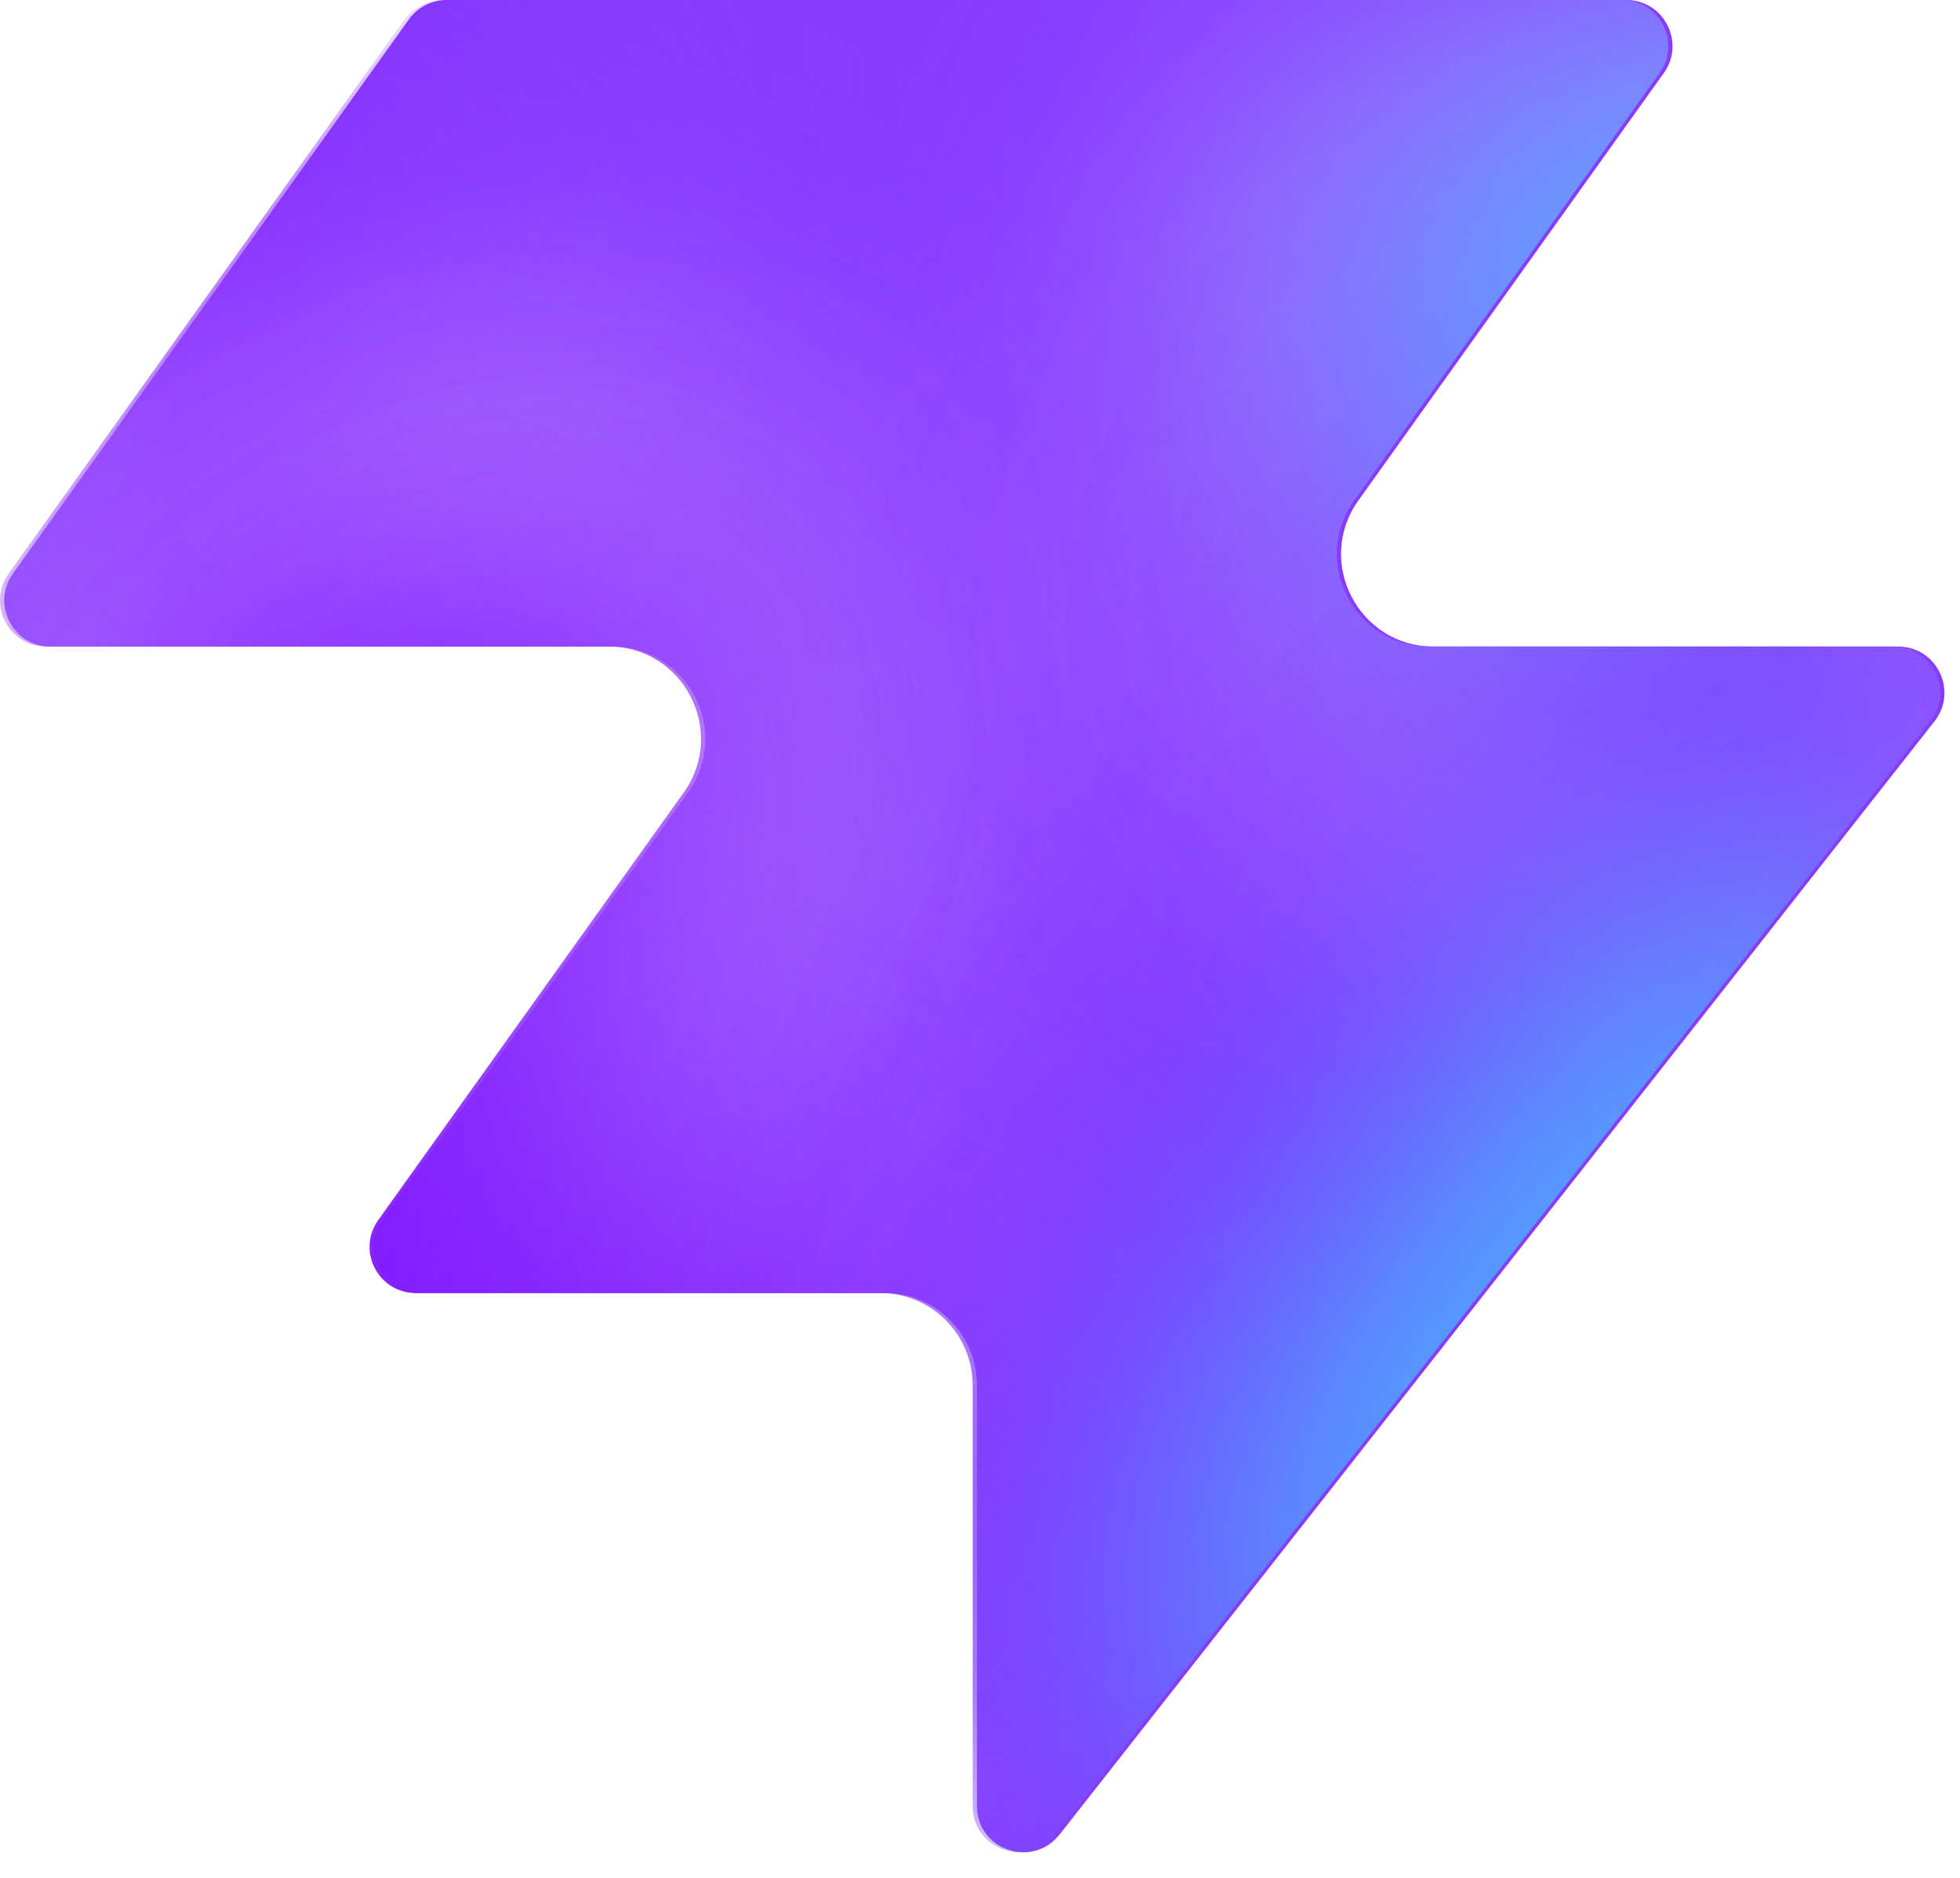
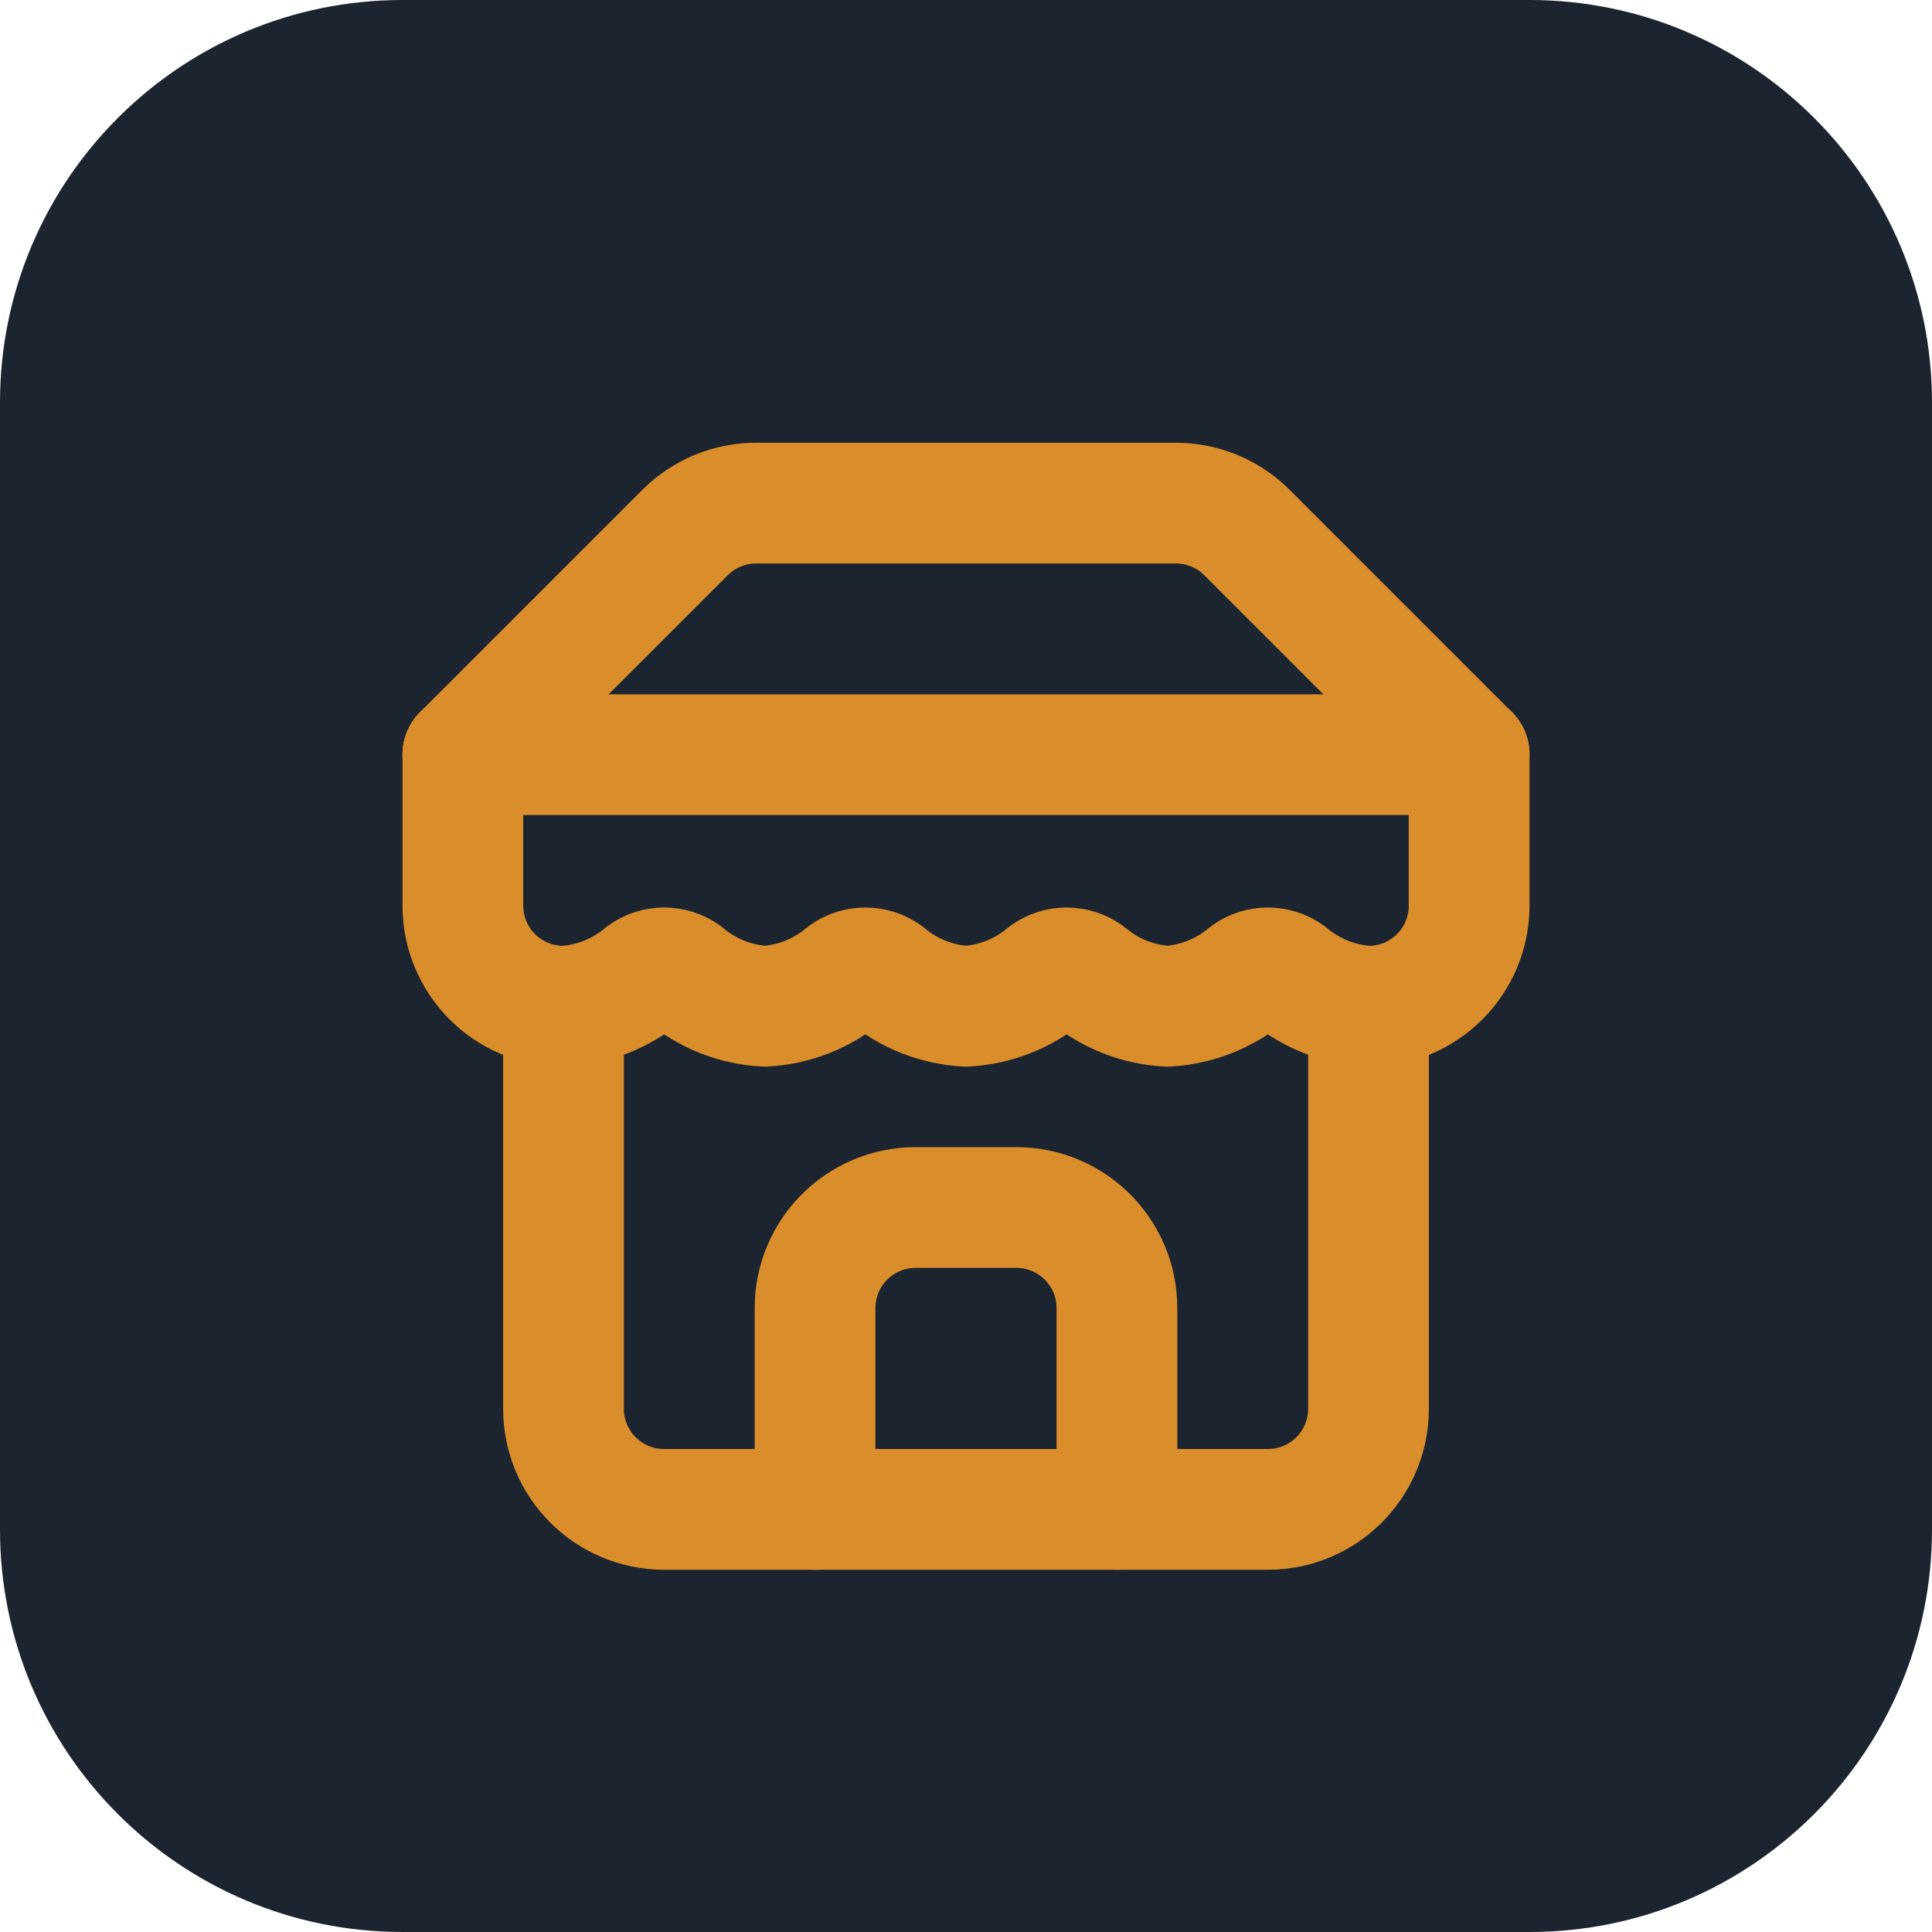
- <svg xmlns="http://www.w3.org/2000/svg" width="48" height="46" fill="none" viewBox="0 0 48 46">
-   <path fill="#863bff" d="M25.946 44.938c-.664.845-2.021.375-2.021-.698V33.937a2.26 2.26 0 0 0-2.262-2.262H10.287c-.92 0-1.456-1.04-.92-1.788l7.48-10.471c1.07-1.497 0-3.578-1.842-3.578H1.237c-.92 0-1.456-1.04-.92-1.788L10.013.474c.214-.297.556-.474.92-.474h28.894c.92 0 1.456 1.04.92 1.788l-7.48 10.471c-1.07 1.498 0 3.579 1.842 3.579h11.377c.943 0 1.473 1.088.89 1.83L25.947 44.94z" style="fill:#863bff;fill:color(display-p3 .525 .23 1);fill-opacity:1" />
-   <mask id="a" width="48" height="46" x="0" y="0" maskUnits="userSpaceOnUse" style="mask-type:alpha">
-     <path fill="#000" d="M25.842 44.938c-.664.844-2.021.375-2.021-.698V33.937a2.26 2.26 0 0 0-2.262-2.262H10.183c-.92 0-1.456-1.04-.92-1.788l7.48-10.471c1.07-1.498 0-3.579-1.842-3.579H1.133c-.92 0-1.456-1.04-.92-1.787L9.91.473c.214-.297.556-.474.92-.474h28.894c.92 0 1.456 1.04.92 1.788l-7.48 10.471c-1.07 1.498 0 3.578 1.842 3.578h11.377c.943 0 1.473 1.088.89 1.832L25.843 44.94z" style="fill:#000;fill-opacity:1" />
-   </mask>
-   <g mask="url(#a)">
-     <g filter="url(#b)">
-       <ellipse cx="5.508" cy="14.704" fill="#ede6ff" rx="5.508" ry="14.704" style="fill:#ede6ff;fill:color(display-p3 .927 .903 1);fill-opacity:1" transform="matrix(.00324 1 1 -.00324 -4.47 31.516)" />
-     </g>
-     <g filter="url(#c)">
-       <ellipse cx="10.399" cy="29.851" fill="#ede6ff" rx="10.399" ry="29.851" style="fill:#ede6ff;fill:color(display-p3 .927 .903 1);fill-opacity:1" transform="matrix(.00324 1 1 -.00324 -39.328 7.883)" />
-     </g>
-     <g filter="url(#d)">
-       <ellipse cx="5.508" cy="30.487" fill="#7e14ff" rx="5.508" ry="30.487" style="fill:#7e14ff;fill:color(display-p3 .492 .077 1);fill-opacity:1" transform="rotate(89.814 -25.913 -14.639)scale(1 -1)" />
-     </g>
-     <g filter="url(#e)">
-       <ellipse cx="5.508" cy="30.599" fill="#7e14ff" rx="5.508" ry="30.599" style="fill:#7e14ff;fill:color(display-p3 .492 .077 1);fill-opacity:1" transform="rotate(89.814 -32.644 -3.334)scale(1 -1)" />
-     </g>
-     <g filter="url(#f)">
-       <ellipse cx="5.508" cy="30.599" fill="#7e14ff" rx="5.508" ry="30.599" style="fill:#7e14ff;fill:color(display-p3 .492 .077 1);fill-opacity:1" transform="matrix(.00324 1 1 -.00324 -34.34 30.47)" />
-     </g>
-     <g filter="url(#g)">
-       <ellipse cx="14.072" cy="22.078" fill="#ede6ff" rx="14.072" ry="22.078" style="fill:#ede6ff;fill:color(display-p3 .927 .903 1);fill-opacity:1" transform="rotate(93.35 24.506 48.493)scale(-1 1)" />
-     </g>
-     <g filter="url(#h)">
-       <ellipse cx="3.47" cy="21.501" fill="#7e14ff" rx="3.47" ry="21.501" style="fill:#7e14ff;fill:color(display-p3 .492 .077 1);fill-opacity:1" transform="rotate(89.009 28.708 47.59)scale(-1 1)" />
-     </g>
-     <g filter="url(#i)">
-       <ellipse cx="3.47" cy="21.501" fill="#7e14ff" rx="3.47" ry="21.501" style="fill:#7e14ff;fill:color(display-p3 .492 .077 1);fill-opacity:1" transform="rotate(89.009 28.708 47.59)scale(-1 1)" />
-     </g>
-     <g filter="url(#j)">
-       <ellipse cx=".387" cy="8.972" fill="#7e14ff" rx="4.407" ry="29.108" style="fill:#7e14ff;fill:color(display-p3 .492 .077 1);fill-opacity:1" transform="rotate(39.51 .387 8.972)" />
-     </g>
-     <g filter="url(#k)">
-       <ellipse cx="47.523" cy="-6.092" fill="#7e14ff" rx="4.407" ry="29.108" style="fill:#7e14ff;fill:color(display-p3 .492 .077 1);fill-opacity:1" transform="rotate(37.892 47.523 -6.092)" />
-     </g>
-     <g filter="url(#l)">
-       <ellipse cx="41.412" cy="6.333" fill="#47bfff" rx="5.971" ry="9.665" style="fill:#47bfff;fill:color(display-p3 .28 .748 1);fill-opacity:1" transform="rotate(37.892 41.412 6.333)" />
-     </g>
-     <g filter="url(#m)">
-       <ellipse cx="-1.879" cy="38.332" fill="#7e14ff" rx="4.407" ry="29.108" style="fill:#7e14ff;fill:color(display-p3 .492 .077 1);fill-opacity:1" transform="rotate(37.892 -1.88 38.332)" />
-     </g>
-     <g filter="url(#n)">
-       <ellipse cx="-1.879" cy="38.332" fill="#7e14ff" rx="4.407" ry="29.108" style="fill:#7e14ff;fill:color(display-p3 .492 .077 1);fill-opacity:1" transform="rotate(37.892 -1.88 38.332)" />
-     </g>
-     <g filter="url(#o)">
-       <ellipse cx="35.651" cy="29.907" fill="#7e14ff" rx="4.407" ry="29.108" style="fill:#7e14ff;fill:color(display-p3 .492 .077 1);fill-opacity:1" transform="rotate(37.892 35.651 29.907)" />
-     </g>
-     <g filter="url(#p)">
-       <ellipse cx="38.418" cy="32.4" fill="#47bfff" rx="5.971" ry="15.297" style="fill:#47bfff;fill:color(display-p3 .28 .748 1);fill-opacity:1" transform="rotate(37.892 38.418 32.4)" />
-     </g>
+ <svg xmlns="http://www.w3.org/2000/svg" viewBox="0 0 48 48">
+   <rect width="48" height="48" rx="10" fill="#1c2430" />
+   <g fill="none" stroke="#d98e2b" stroke-width="2.4" stroke-linecap="round" stroke-linejoin="round" transform="translate(9 10) scale(1.25)">
+     <path d="m2 7 4.41-4.41A2 2 0 0 1 7.83 2h8.34a2 2 0 0 1 1.42.59L22 7" />
+     <path d="M4 12v8a2 2 0 0 0 2 2h12a2 2 0 0 0 2-2v-8" />
+     <path d="M15 22v-4a2 2 0 0 0-2-2h-2a2 2 0 0 0-2 2v4" />
+     <path d="M2 7h20" />
+     <path d="M22 7v3a2 2 0 0 1-2 2 2.7 2.7 0 0 1-1.59-.63.7.7 0 0 0-.82 0A2.7 2.7 0 0 1 16 12a2.7 2.7 0 0 1-1.59-.63.7.7 0 0 0-.82 0A2.7 2.7 0 0 1 12 12a2.7 2.7 0 0 1-1.59-.63.7.7 0 0 0-.82 0A2.7 2.7 0 0 1 8 12a2.7 2.7 0 0 1-1.59-.63.7.7 0 0 0-.82 0A2.7 2.7 0 0 1 4 12a2 2 0 0 1-2-2V7" />
  </g>
-   <defs>
-     <filter id="b" width="60.045" height="41.654" x="-19.77" y="16.149" color-interpolation-filters="sRGB" filterUnits="userSpaceOnUse">
-       <feFlood flood-opacity="0" result="BackgroundImageFix" />
-       <feBlend in="SourceGraphic" in2="BackgroundImageFix" result="shape" />
-       <feGaussianBlur result="effect1_foregroundBlur_2002_17158" stdDeviation="7.659" />
-     </filter>
-     <filter id="c" width="90.34" height="51.437" x="-54.613" y="-7.533" color-interpolation-filters="sRGB" filterUnits="userSpaceOnUse">
-       <feFlood flood-opacity="0" result="BackgroundImageFix" />
-       <feBlend in="SourceGraphic" in2="BackgroundImageFix" result="shape" />
-       <feGaussianBlur result="effect1_foregroundBlur_2002_17158" stdDeviation="7.659" />
-     </filter>
-     <filter id="d" width="79.355" height="29.4" x="-49.64" y="2.03" color-interpolation-filters="sRGB" filterUnits="userSpaceOnUse">
-       <feFlood flood-opacity="0" result="BackgroundImageFix" />
-       <feBlend in="SourceGraphic" in2="BackgroundImageFix" result="shape" />
-       <feGaussianBlur result="effect1_foregroundBlur_2002_17158" stdDeviation="4.596" />
-     </filter>
-     <filter id="e" width="79.579" height="29.4" x="-45.045" y="20.029" color-interpolation-filters="sRGB" filterUnits="userSpaceOnUse">
-       <feFlood flood-opacity="0" result="BackgroundImageFix" />
-       <feBlend in="SourceGraphic" in2="BackgroundImageFix" result="shape" />
-       <feGaussianBlur result="effect1_foregroundBlur_2002_17158" stdDeviation="4.596" />
-     </filter>
-     <filter id="f" width="79.579" height="29.4" x="-43.513" y="21.178" color-interpolation-filters="sRGB" filterUnits="userSpaceOnUse">
-       <feFlood flood-opacity="0" result="BackgroundImageFix" />
-       <feBlend in="SourceGraphic" in2="BackgroundImageFix" result="shape" />
-       <feGaussianBlur result="effect1_foregroundBlur_2002_17158" stdDeviation="4.596" />
-     </filter>
-     <filter id="g" width="74.749" height="58.852" x="15.756" y="-17.901" color-interpolation-filters="sRGB" filterUnits="userSpaceOnUse">
-       <feFlood flood-opacity="0" result="BackgroundImageFix" />
-       <feBlend in="SourceGraphic" in2="BackgroundImageFix" result="shape" />
-       <feGaussianBlur result="effect1_foregroundBlur_2002_17158" stdDeviation="7.659" />
-     </filter>
-     <filter id="h" width="61.377" height="25.362" x="23.548" y="2.284" color-interpolation-filters="sRGB" filterUnits="userSpaceOnUse">
-       <feFlood flood-opacity="0" result="BackgroundImageFix" />
-       <feBlend in="SourceGraphic" in2="BackgroundImageFix" result="shape" />
-       <feGaussianBlur result="effect1_foregroundBlur_2002_17158" stdDeviation="4.596" />
-     </filter>
-     <filter id="i" width="61.377" height="25.362" x="23.548" y="2.284" color-interpolation-filters="sRGB" filterUnits="userSpaceOnUse">
-       <feFlood flood-opacity="0" result="BackgroundImageFix" />
-       <feBlend in="SourceGraphic" in2="BackgroundImageFix" result="shape" />
-       <feGaussianBlur result="effect1_foregroundBlur_2002_17158" stdDeviation="4.596" />
-     </filter>
-     <filter id="j" width="56.045" height="63.649" x="-27.636" y="-22.853" color-interpolation-filters="sRGB" filterUnits="userSpaceOnUse">
-       <feFlood flood-opacity="0" result="BackgroundImageFix" />
-       <feBlend in="SourceGraphic" in2="BackgroundImageFix" result="shape" />
-       <feGaussianBlur result="effect1_foregroundBlur_2002_17158" stdDeviation="4.596" />
-     </filter>
-     <filter id="k" width="54.814" height="64.646" x="20.116" y="-38.415" color-interpolation-filters="sRGB" filterUnits="userSpaceOnUse">
-       <feFlood flood-opacity="0" result="BackgroundImageFix" />
-       <feBlend in="SourceGraphic" in2="BackgroundImageFix" result="shape" />
-       <feGaussianBlur result="effect1_foregroundBlur_2002_17158" stdDeviation="4.596" />
-     </filter>
-     <filter id="l" width="33.541" height="35.313" x="24.641" y="-11.323" color-interpolation-filters="sRGB" filterUnits="userSpaceOnUse">
-       <feFlood flood-opacity="0" result="BackgroundImageFix" />
-       <feBlend in="SourceGraphic" in2="BackgroundImageFix" result="shape" />
-       <feGaussianBlur result="effect1_foregroundBlur_2002_17158" stdDeviation="4.596" />
-     </filter>
-     <filter id="m" width="54.814" height="64.646" x="-29.286" y="6.009" color-interpolation-filters="sRGB" filterUnits="userSpaceOnUse">
-       <feFlood flood-opacity="0" result="BackgroundImageFix" />
-       <feBlend in="SourceGraphic" in2="BackgroundImageFix" result="shape" />
-       <feGaussianBlur result="effect1_foregroundBlur_2002_17158" stdDeviation="4.596" />
-     </filter>
-     <filter id="n" width="54.814" height="64.646" x="-29.286" y="6.009" color-interpolation-filters="sRGB" filterUnits="userSpaceOnUse">
-       <feFlood flood-opacity="0" result="BackgroundImageFix" />
-       <feBlend in="SourceGraphic" in2="BackgroundImageFix" result="shape" />
-       <feGaussianBlur result="effect1_foregroundBlur_2002_17158" stdDeviation="4.596" />
-     </filter>
-     <filter id="o" width="54.814" height="64.646" x="8.244" y="-2.416" color-interpolation-filters="sRGB" filterUnits="userSpaceOnUse">
-       <feFlood flood-opacity="0" result="BackgroundImageFix" />
-       <feBlend in="SourceGraphic" in2="BackgroundImageFix" result="shape" />
-       <feGaussianBlur result="effect1_foregroundBlur_2002_17158" stdDeviation="4.596" />
-     </filter>
-     <filter id="p" width="39.409" height="43.623" x="18.713" y="10.588" color-interpolation-filters="sRGB" filterUnits="userSpaceOnUse">
-       <feFlood flood-opacity="0" result="BackgroundImageFix" />
-       <feBlend in="SourceGraphic" in2="BackgroundImageFix" result="shape" />
-       <feGaussianBlur result="effect1_foregroundBlur_2002_17158" stdDeviation="4.596" />
-     </filter>
-   </defs>
</svg>
